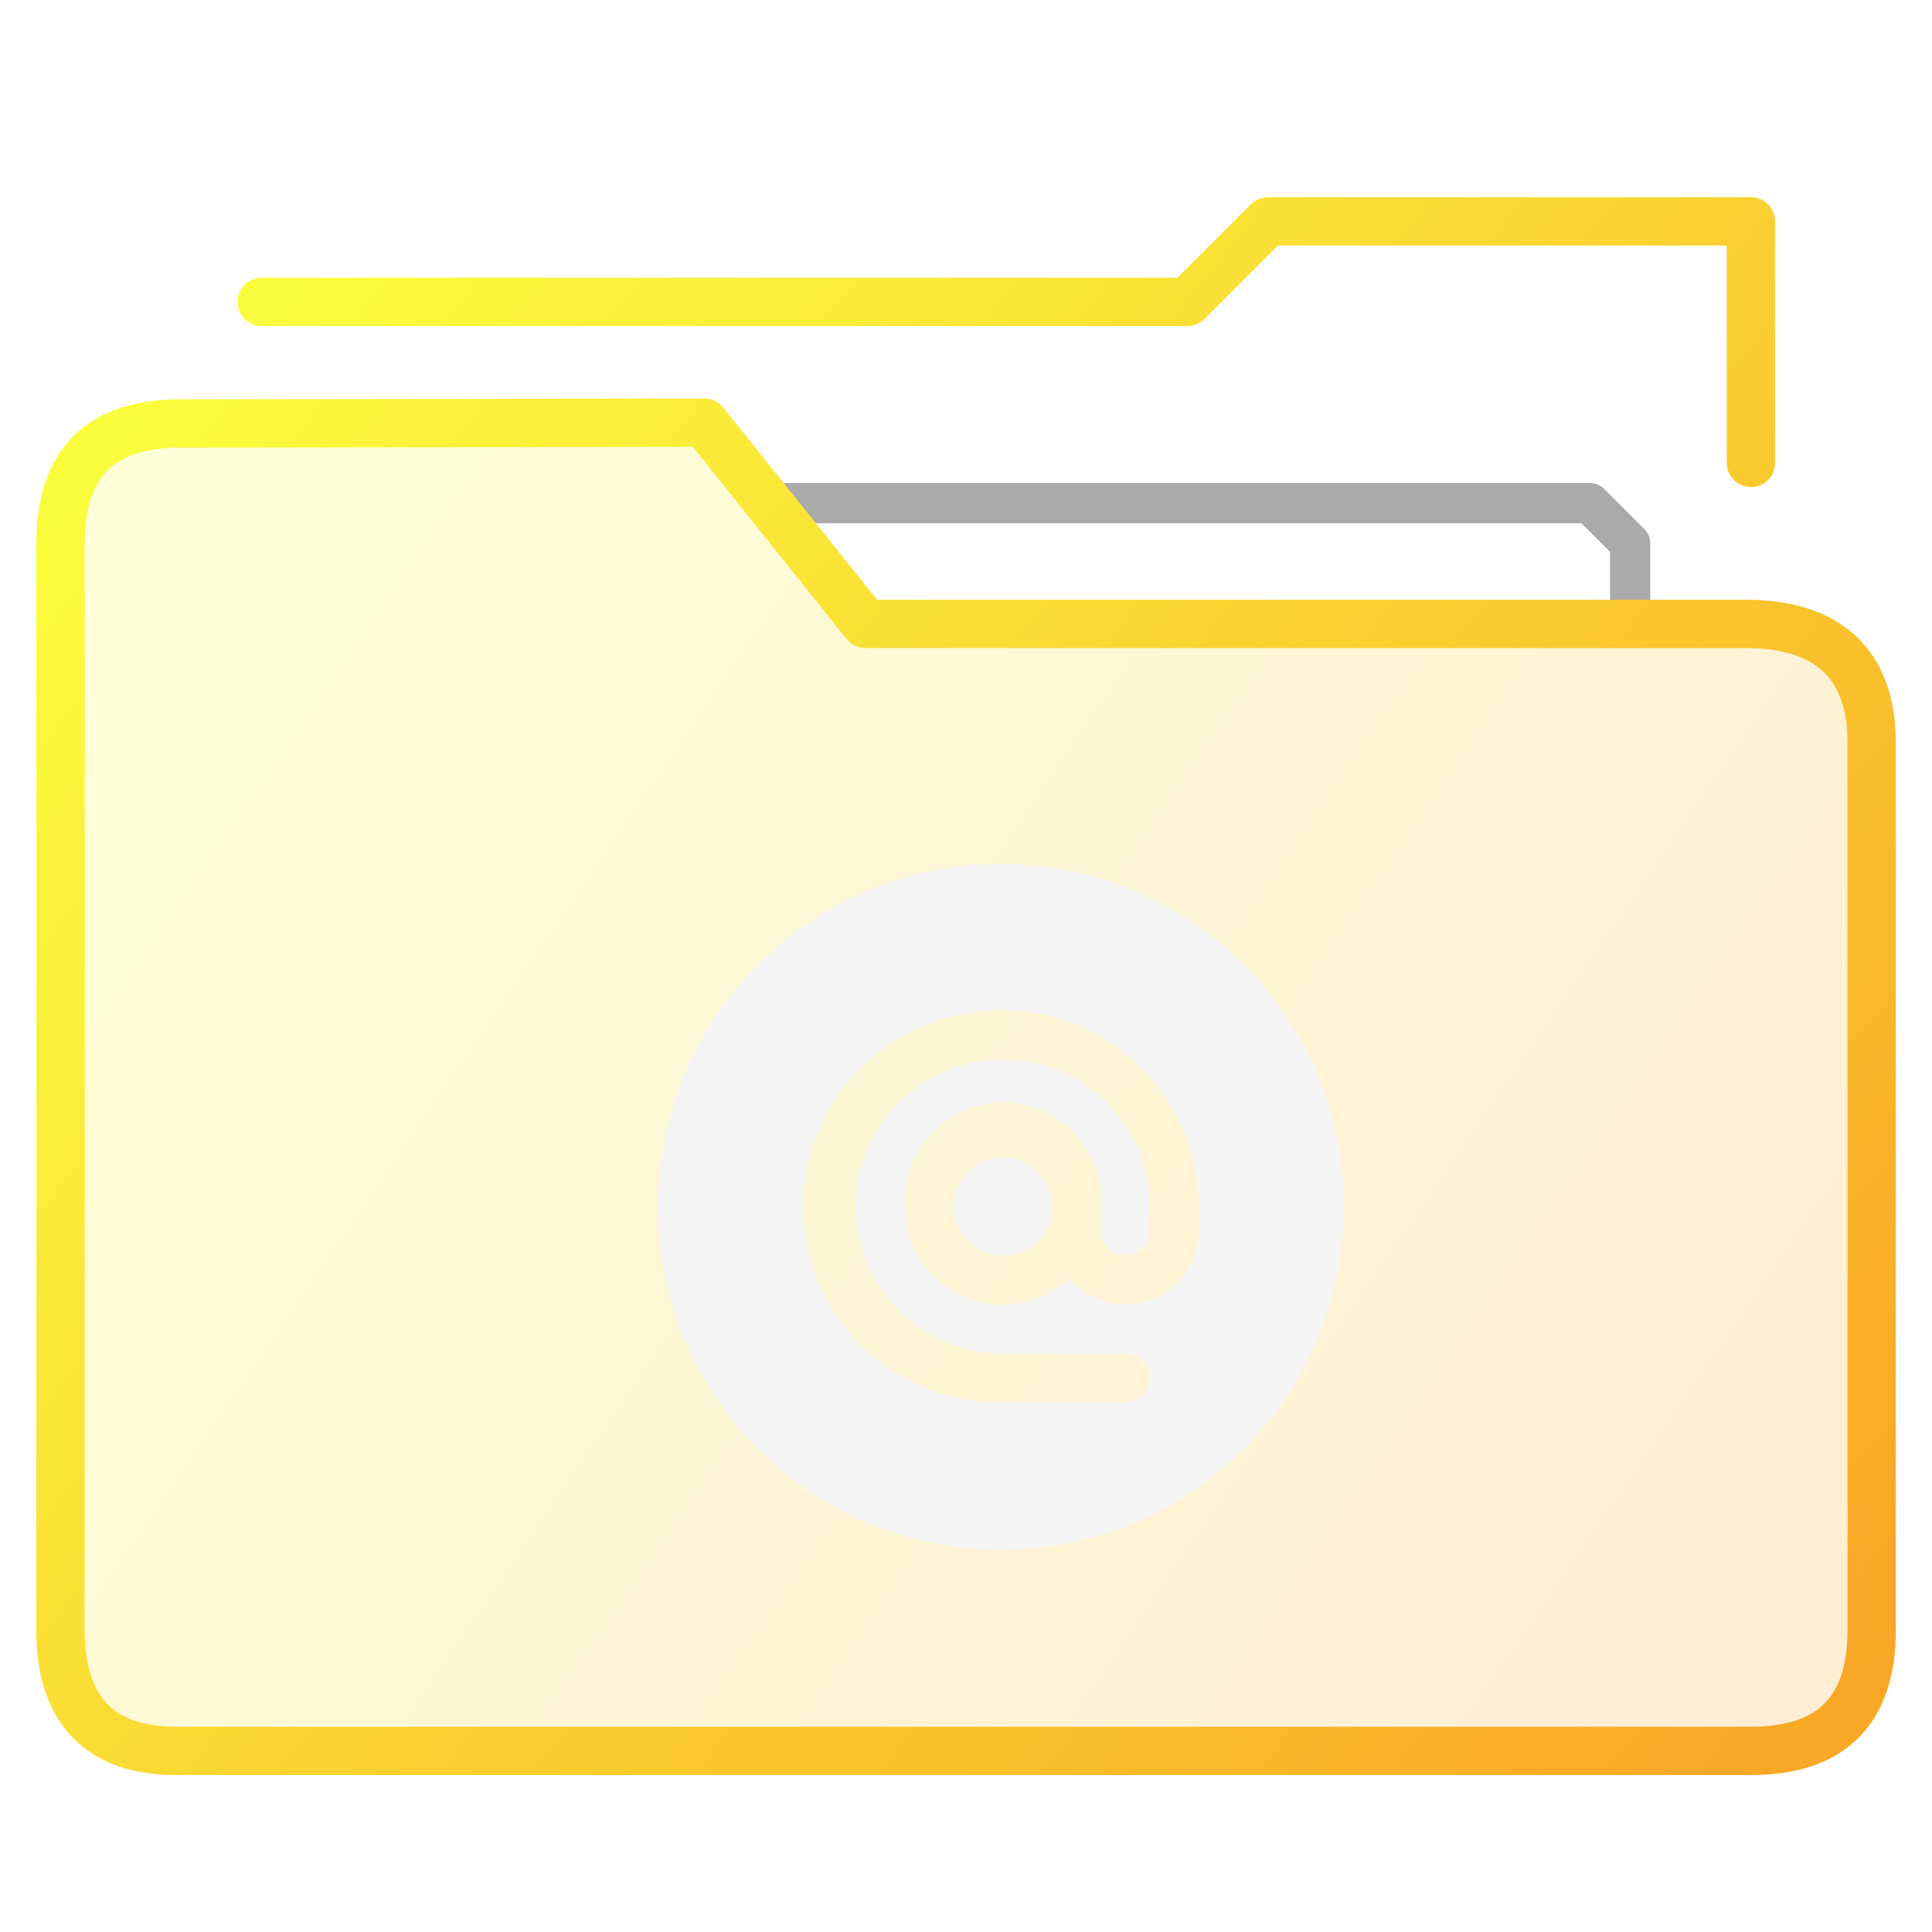
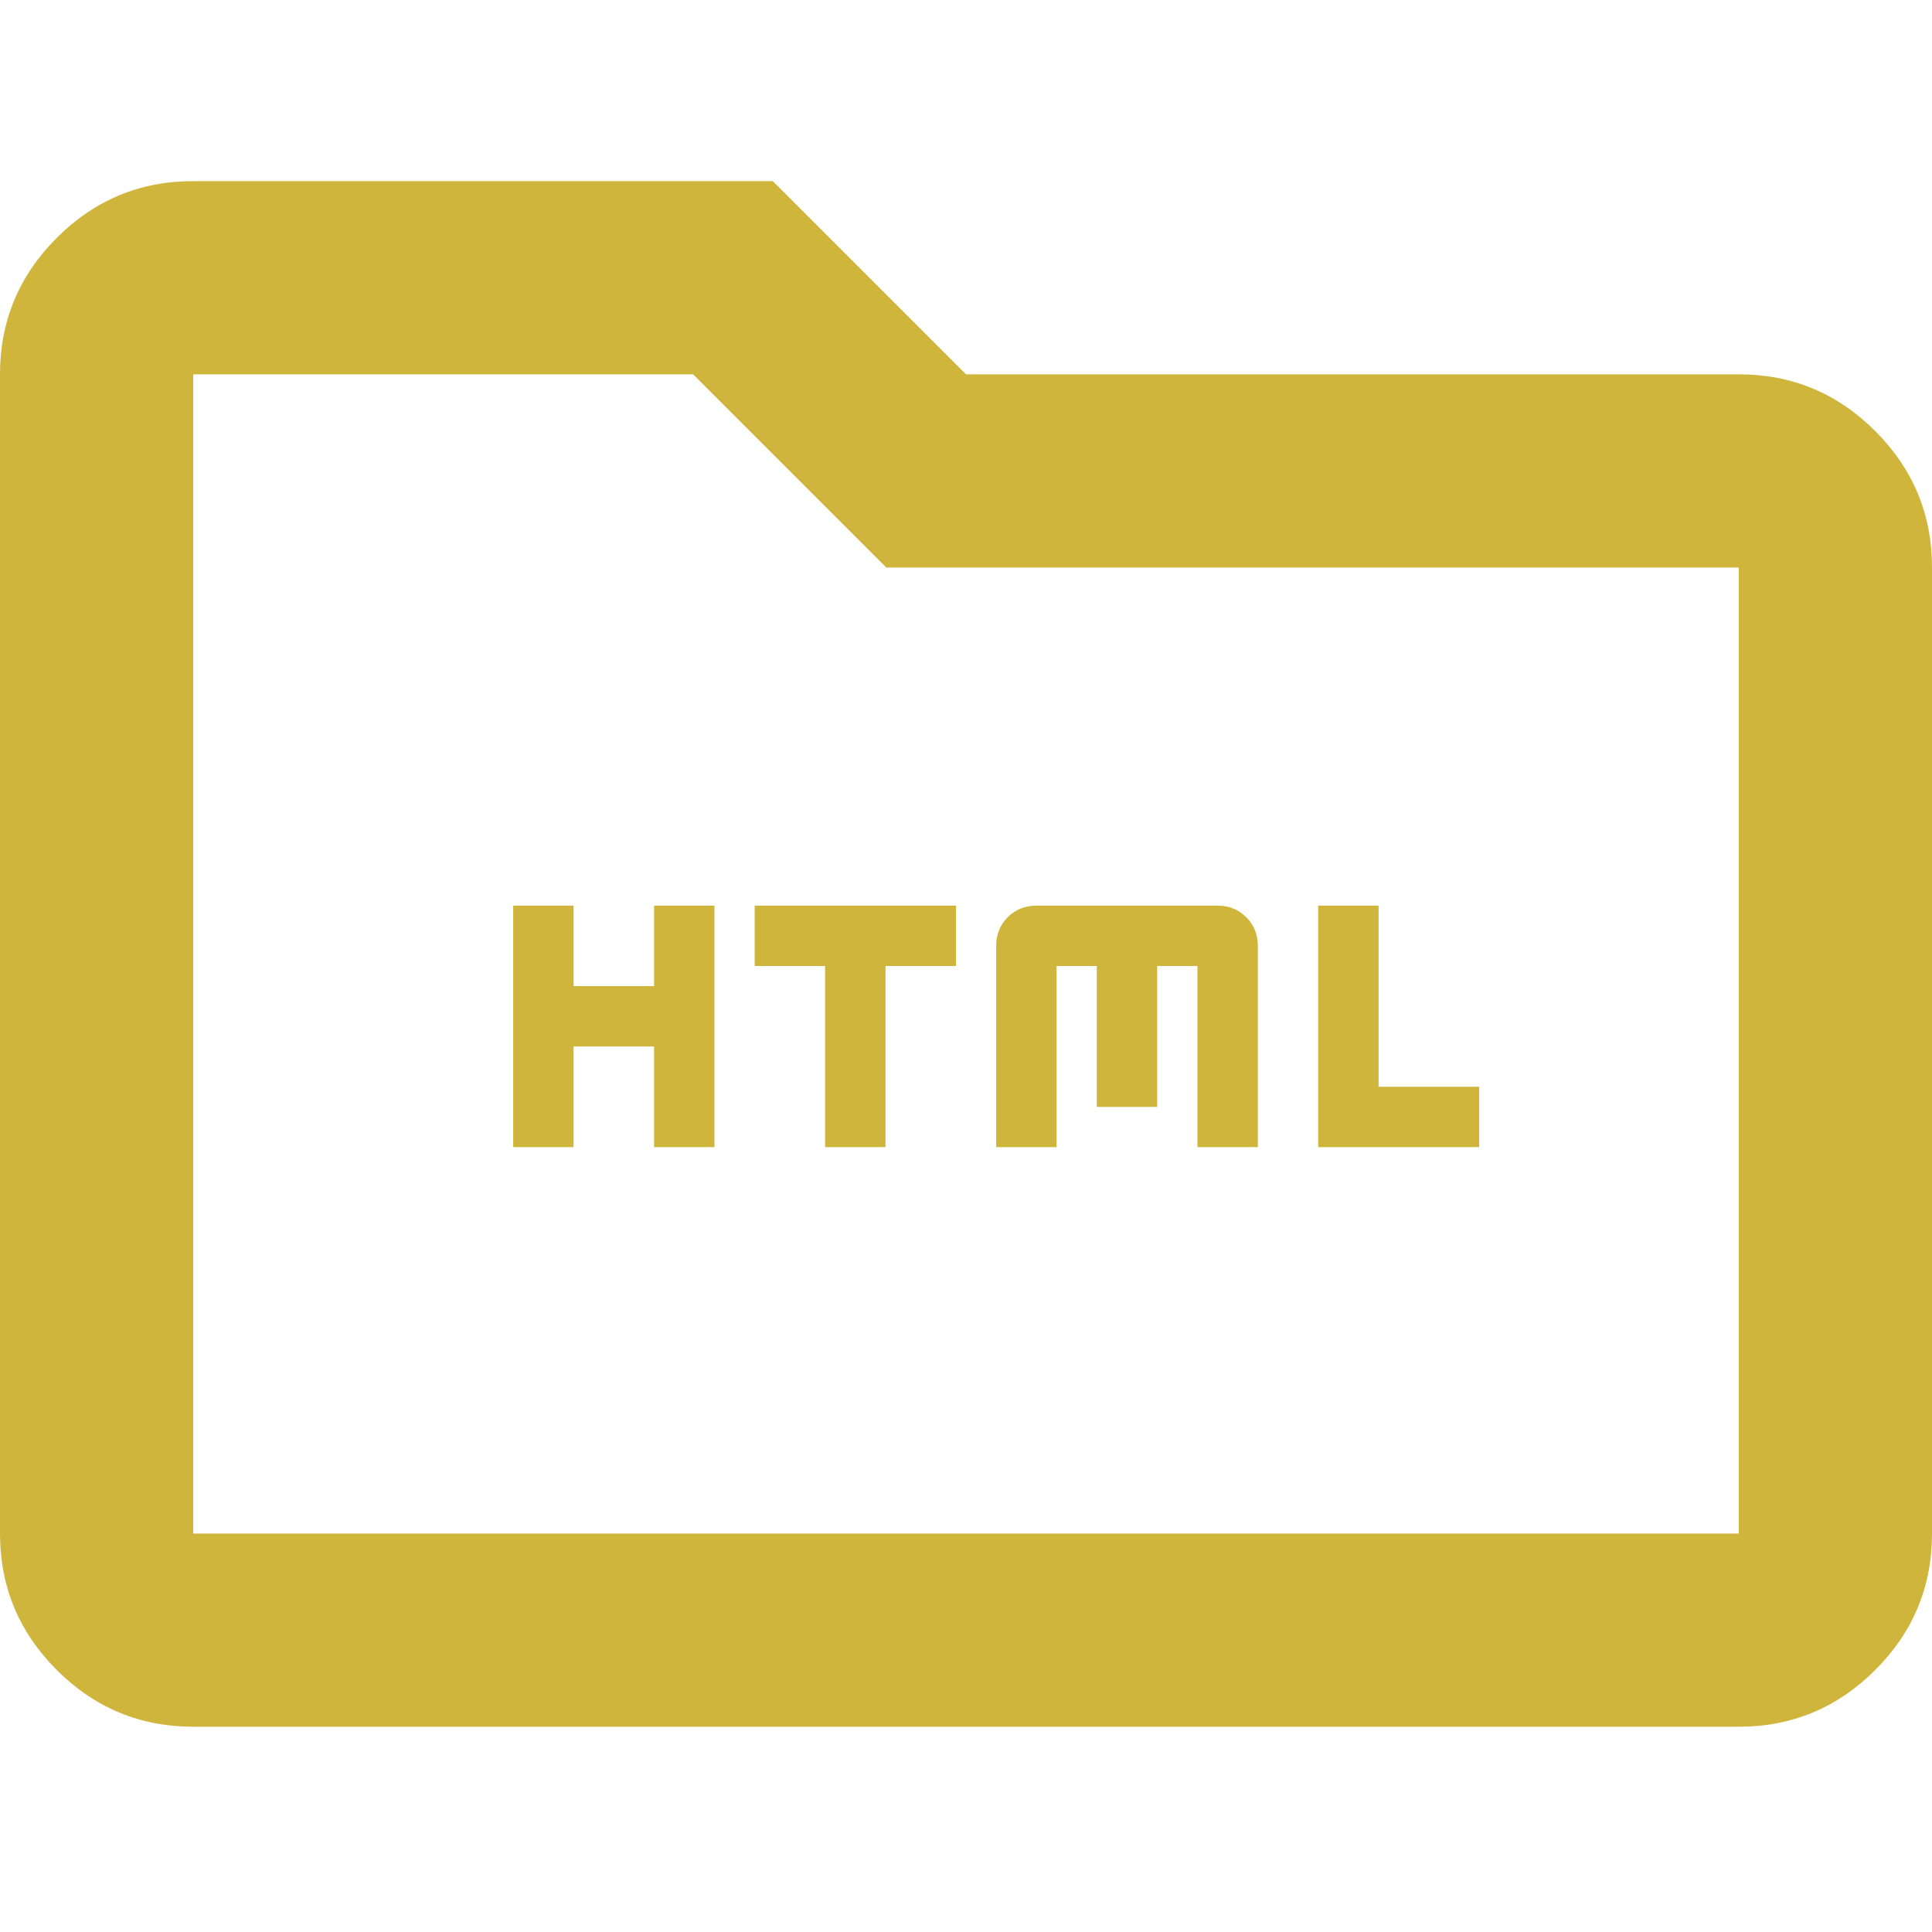
- <svg xmlns="http://www.w3.org/2000/svg" xmlns:xlink="http://www.w3.org/1999/xlink" height="48" width="48" version="1.1" id="svg29">
-   <defs id="defs33" />
-   <linearGradient id="a">
-     <stop offset="0" stop-color="#fafd3c" id="stop2" />
-     <stop offset="1" stop-color="#f9a825" id="stop4" />
-   </linearGradient>
-   <linearGradient id="b" gradientUnits="userSpaceOnUse" x1="-54.435" x2="-19.412" xlink:href="#a" y1="14.268" y2="39.284" />
-   <linearGradient id="c" gradientUnits="userSpaceOnUse" x1="-54.435" x2="-14.409" xlink:href="#a" y1="11.618" y2="44.287" />
-   <linearGradient id="e" gradientUnits="userSpaceOnUse" x1="-54.437" x2="-14.411" xlink:href="#a" y1="13.314" y2="45.983" />
-   <linearGradient id="d" gradientUnits="userSpaceOnUse" x1="-54.435" x2="-16.41" y1="19.271" y2="45.288">
-     <stop offset="0" stop-color="#fafd3c" stop-opacity=".2" id="stop10" />
-     <stop offset="1" stop-color="#f9a825" stop-opacity=".2" id="stop12" />
-   </linearGradient>
-   <g transform="translate(59.9 -1.758) scale(.99935)" fill="#dfffff" fill-opacity=".078" stroke-width="1.401" stroke-linecap="round" stroke-linejoin="round" stroke="url(#b)" id="g23">
-     <path d="M-19.412 17.27v-2.002l-1-1h-20.014" fill="none" stroke="#aaa" stroke-width="1.001" id="path15" />
-     <g clip-rule="evenodd" stroke="url(#c)" stroke-width="1.201" transform="translate(0 -2.001)" id="g21">
-       <path d="M-38.424 19.271l-4.003-5.003-12.98.021c-2.03-.021-3.03.98-3.03 2.98 0 0 .013 17.915 0 27.018 0 2.002 1 3.002 2.869 3.002h39.158c2.001 0 3.002-1 3.002-3.002V22.273c.017-1.87-.946-2.955-3.002-3.002z" fill="url(#d)" fill-opacity="1" fill-rule="evenodd" id="path17" />
-       <path d="M-16.41 15.268V9.264h-12.008l-2.001 2.002h-23.015" fill="none" stroke="url(#e)" id="path19" />
-     </g>
-   </g>
-   <path d="M15.18 20.24h19.472v19.472H15.18z" fill="none" id="path25" />
-   <path d="M24.582 21.468a8.52 8.52 0 1 0 .57 0zm.336 3.639a4.87 4.87 0 0 1 4.867 4.871v.607a1.826 1.826 0 0 1-3.22 1.173 2.42 2.42 0 0 1-4.08-1.78 2.438 2.438 0 1 1 4.867 0v.607a.607.607 0 0 0 1.214 0v-.607a3.652 3.652 0 1 0-3.648 3.648h3.04s.608 0 .608.612c-.037.607-.607.607-.607.607h-3.04a4.87 4.87 0 1 1 0-9.738zm0 3.652a1.219 1.219 0 1 0 0 2.438 1.219 1.219 0 0 0 0-2.438z" fill="#f5f5f5" id="path27" />
+ <svg xmlns="http://www.w3.org/2000/svg" width="48" height="48" viewBox="0 0 64 64" fill="none">
+   <path d="M6.4 57.2C4.64 57.2 3.133 56.573 1.88 55.32C0.627 54.067 0 52.56 0 50.8V12.4C0 10.64 0.627 9.133 1.88 7.88C3.133 6.627 4.64 6 6.4 6H25.6L32 12.4H57.6C59.36 12.4 60.867 13.027 62.12 14.28C63.373 15.533 64 17.04 64 18.8V50.8C64 52.56 63.373 54.067 62.12 55.32C60.867 56.573 59.36 57.2 57.6 57.2H6.4ZM6.4 50.8H57.6V18.8H29.36L22.96 12.4H6.4V50.8Z" fill="#CFB53B" />
+   <path d="M17 38V30H19V32.667H21.667V30H23.667V38H21.667V34.667H19V38H17ZM27.333 38V32H25V30H31.667V32H29.333V38H27.333ZM33 38V31.333C33 30.956 33.128 30.639 33.383 30.383C33.639 30.128 33.956 30 34.333 30H40.333C40.711 30 41.028 30.128 41.283 30.383C41.539 30.639 41.667 30.956 41.667 31.333V38H39.667V32H38.333V36.667H36.333V32H35V38H33ZM43.667 38V30H45.667V36H49V38H43.667Z" fill="#CFB53B" />
</svg>
